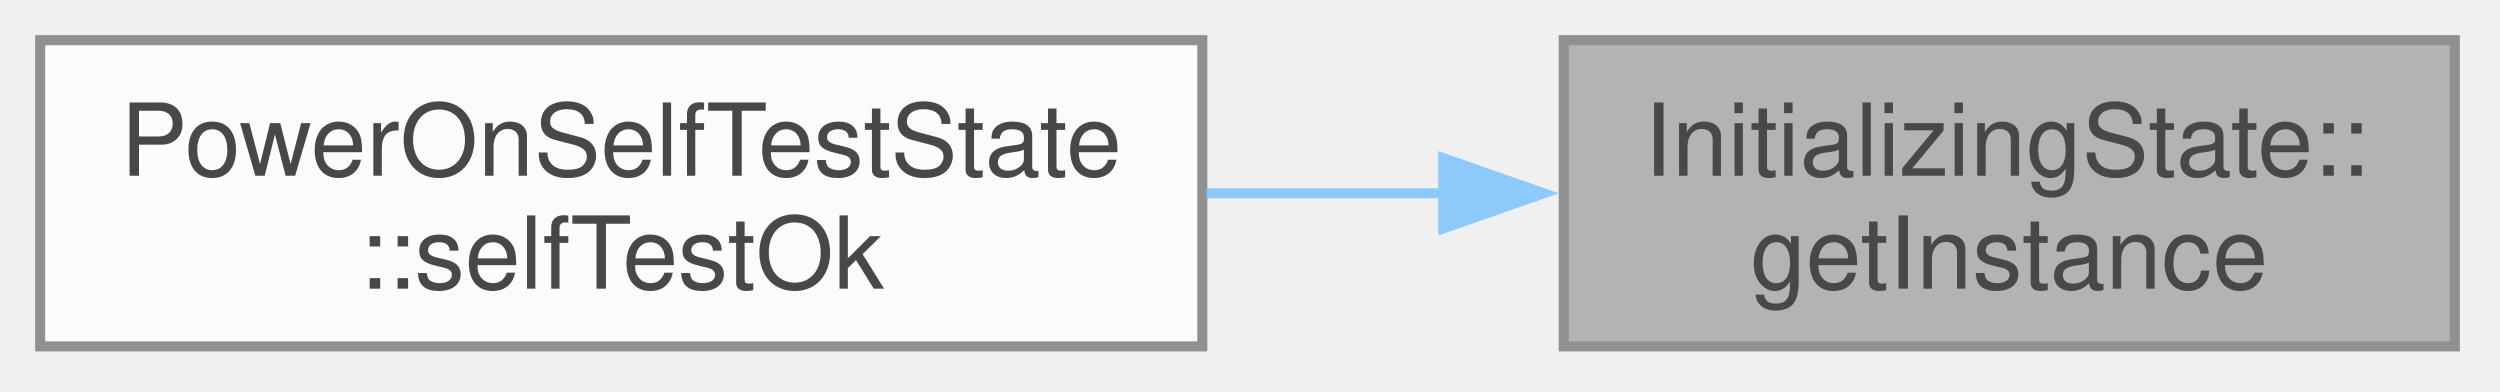
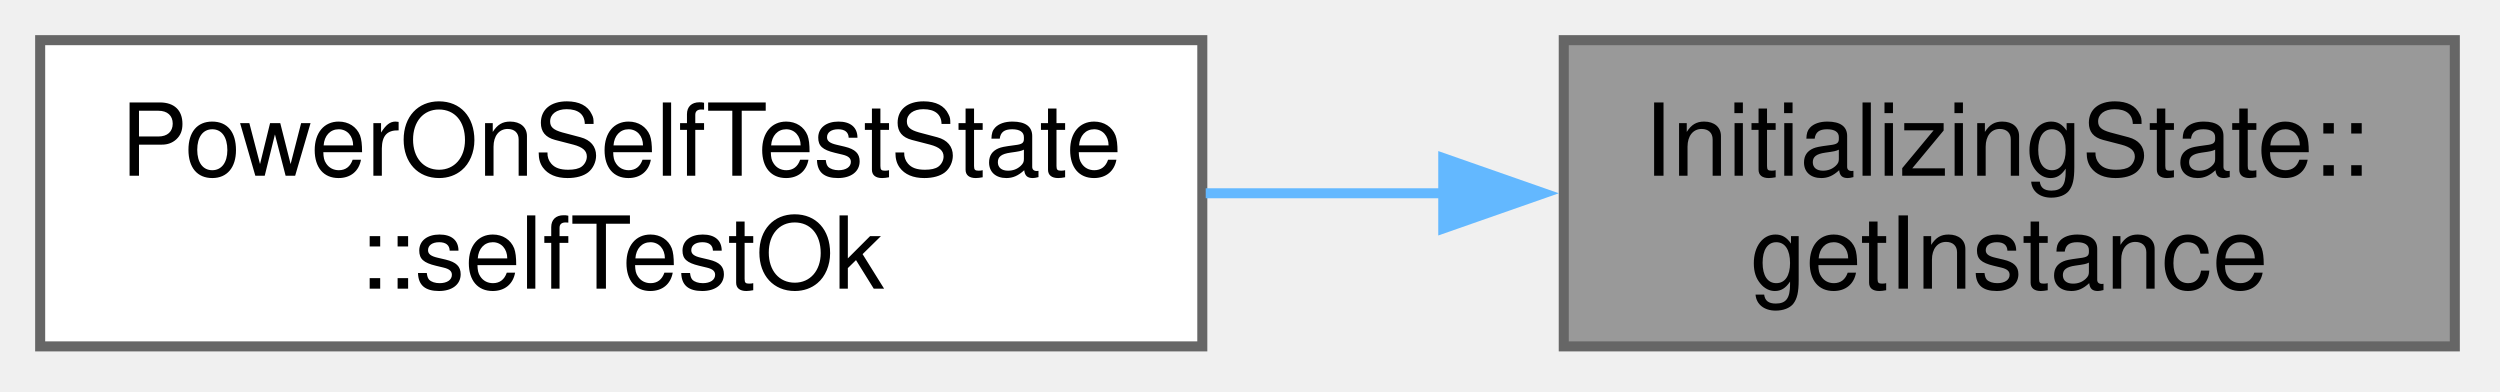
<svg xmlns="http://www.w3.org/2000/svg" xmlns:xlink="http://www.w3.org/1999/xlink" width="249pt" height="39pt" viewBox="0.00 0.00 249.00 39.00">
-   <svg id="main" version="1.1" xml:space="preserve">
-     <style type="text/css">
- .node, .edge {opacity: 0.7;}
- .node.selected, .edge.selected {opacity: 1;}
- .edge:hover path { stroke: red; }
- .edge:hover polygon { stroke: red; fill: red; }
- </style>
-     <svg id="graph" class="graph">
-       <g id="graph0" class="graph" transform="scale(1 1) rotate(0) translate(4 34.5)">
-         <g id="Node000001" class="node">
-           <g id="a_Node000001">
-             <a xlink:title=" ">
-               <polygon fill="#999999" stroke="#666666" points="240.5,-30.5 151.75,-30.5 151.75,0 240.5,0 240.5,-30.5" />
-               <text xml:space="preserve" text-anchor="start" x="159.75" y="-17" font-family="Helvetica,sans-Serif" font-size="10.00">InitializingState::</text>
-               <text xml:space="preserve" text-anchor="middle" x="196.12" y="-5.75" font-family="Helvetica,sans-Serif" font-size="10.00">getInstance</text>
-             </a>
-           </g>
-         </g>
-         <g id="Node000002" class="node">
-           <g id="a_Node000002">
-             <a xlink:href="class_power_on_self_test_state.html#a27ae316e06235041d8f13039a7bc2afe" target="_top" xlink:title=" ">
-               <polygon fill="white" stroke="#666666" points="115.75,-30.5 0,-30.5 0,0 115.75,0 115.75,-30.5" />
-               <text xml:space="preserve" text-anchor="start" x="8" y="-17" font-family="Helvetica,sans-Serif" font-size="10.00">PowerOnSelfTestState</text>
-               <text xml:space="preserve" text-anchor="middle" x="57.88" y="-5.75" font-family="Helvetica,sans-Serif" font-size="10.00">::selfTestOk</text>
-             </a>
-           </g>
-         </g>
-         <g id="edge1_Node000001_Node000002" class="edge">
-           <g id="a_edge1_Node000001_Node000002">
-             <a xlink:title=" ">
-               <path fill="none" stroke="#63b8ff" d="M139.96,-15.25C132.1,-15.25 123.99,-15.25 116.09,-15.25" />
-               <polygon fill="#63b8ff" stroke="#63b8ff" points="139.75,-18.75 149.75,-15.25 139.75,-11.75 139.75,-18.75" />
-             </a>
-           </g>
-         </g>
+   <g id="graph0" class="graph" transform="scale(1 1) rotate(0) translate(4 34.5)">
+     <g id="Node000001" class="node">
+       <g id="a_Node000001">
+         <a xlink:title=" ">
+           <polygon fill="#999999" stroke="#666666" points="240.5,-30.5 151.75,-30.5 151.75,0 240.5,0 240.5,-30.5" />
+           <text xml:space="preserve" text-anchor="start" x="159.75" y="-17" font-family="Helvetica,sans-Serif" font-size="10.00">InitializingState::</text>
+           <text xml:space="preserve" text-anchor="middle" x="196.12" y="-5.75" font-family="Helvetica,sans-Serif" font-size="10.00">getInstance</text>
+         </a>
      </g>
-     </svg>
-   </svg>
-   <style type="text/css">
- 
- [data-mouse-over-selected='false'] { opacity: 0.7; }
- [data-mouse-over-selected='true']  { opacity: 1.0; }
- 
- </style>
+     </g>
+     <g id="Node000002" class="node">
+       <g id="a_Node000002">
+         <a xlink:href="class_power_on_self_test_state.html#a27ae316e06235041d8f13039a7bc2afe" target="_top" xlink:title=" ">
+           <polygon fill="white" stroke="#666666" points="115.75,-30.5 0,-30.5 0,0 115.75,0 115.75,-30.5" />
+           <text xml:space="preserve" text-anchor="start" x="8" y="-17" font-family="Helvetica,sans-Serif" font-size="10.00">PowerOnSelfTestState</text>
+           <text xml:space="preserve" text-anchor="middle" x="57.88" y="-5.75" font-family="Helvetica,sans-Serif" font-size="10.00">::selfTestOk</text>
+         </a>
+       </g>
+     </g>
+     <g id="edge1_Node000001_Node000002" class="edge">
+       <g id="a_edge1_Node000001_Node000002">
+         <a xlink:title=" ">
+           <path fill="none" stroke="#63b8ff" d="M139.96,-15.25C132.1,-15.25 123.99,-15.25 116.09,-15.25" />
+           <polygon fill="#63b8ff" stroke="#63b8ff" points="139.75,-18.75 149.75,-15.25 139.75,-11.75 139.75,-18.75" />
+         </a>
+       </g>
+     </g>
+   </g>
</svg>
